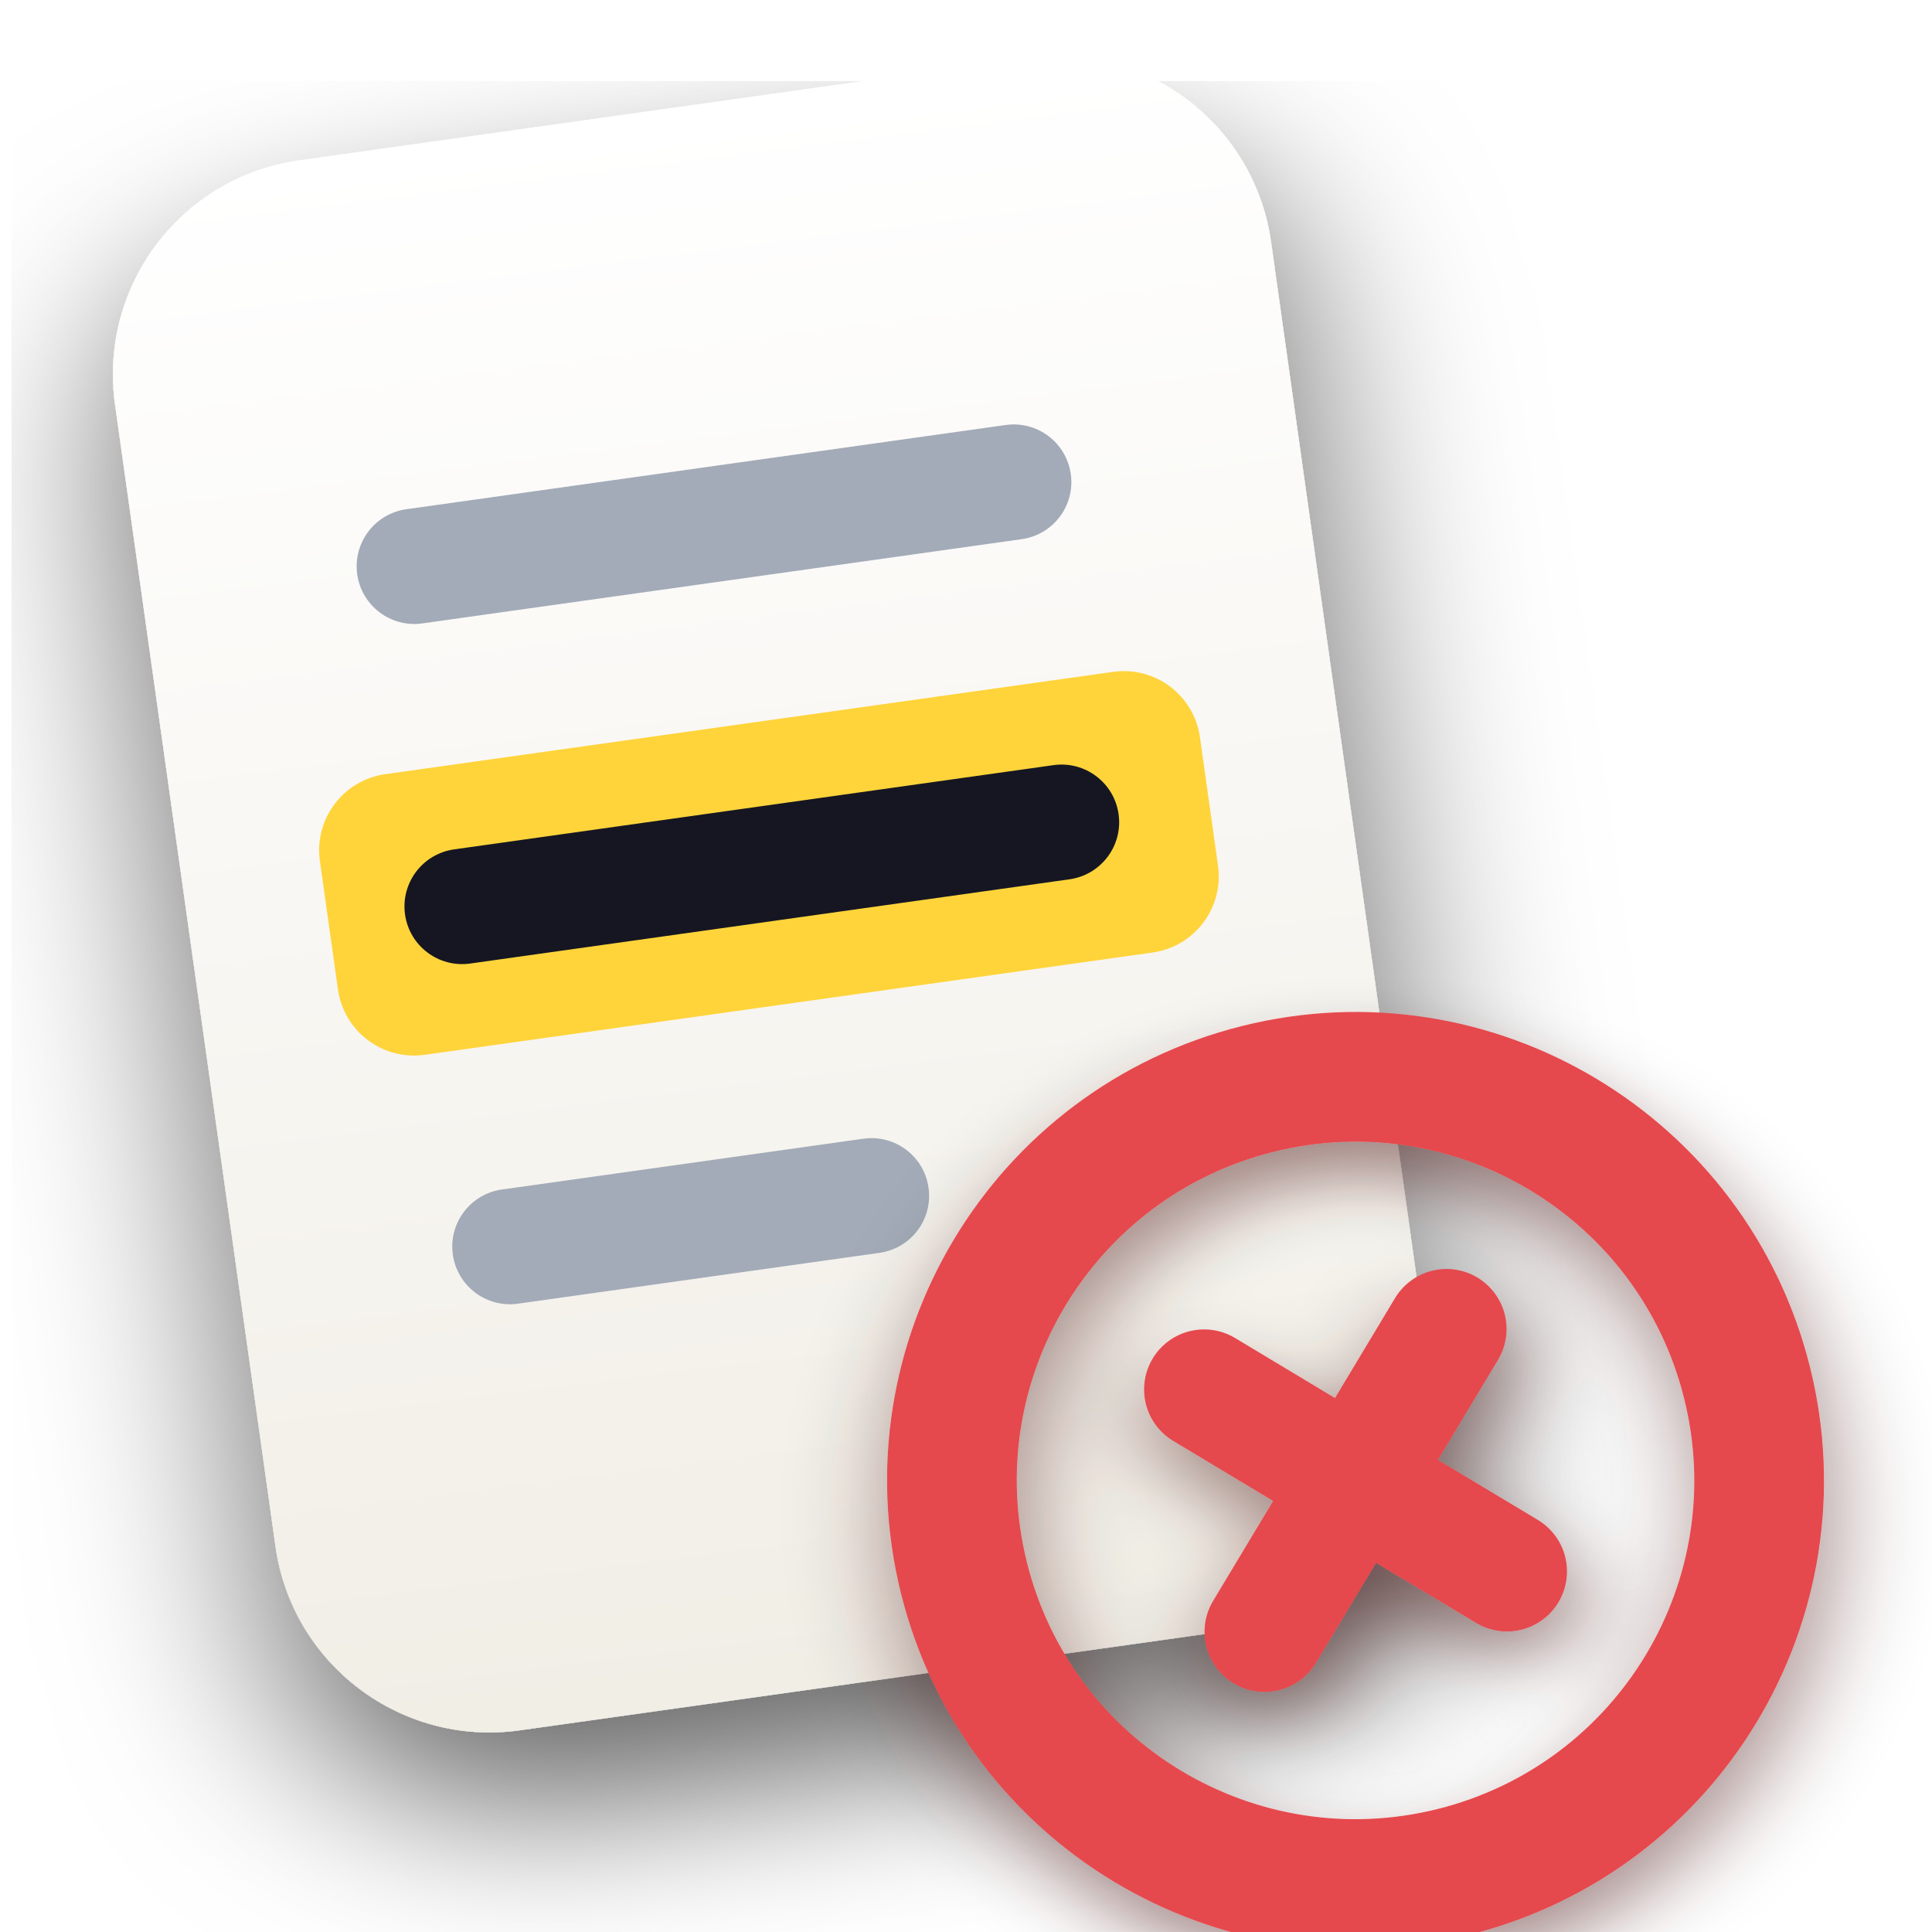
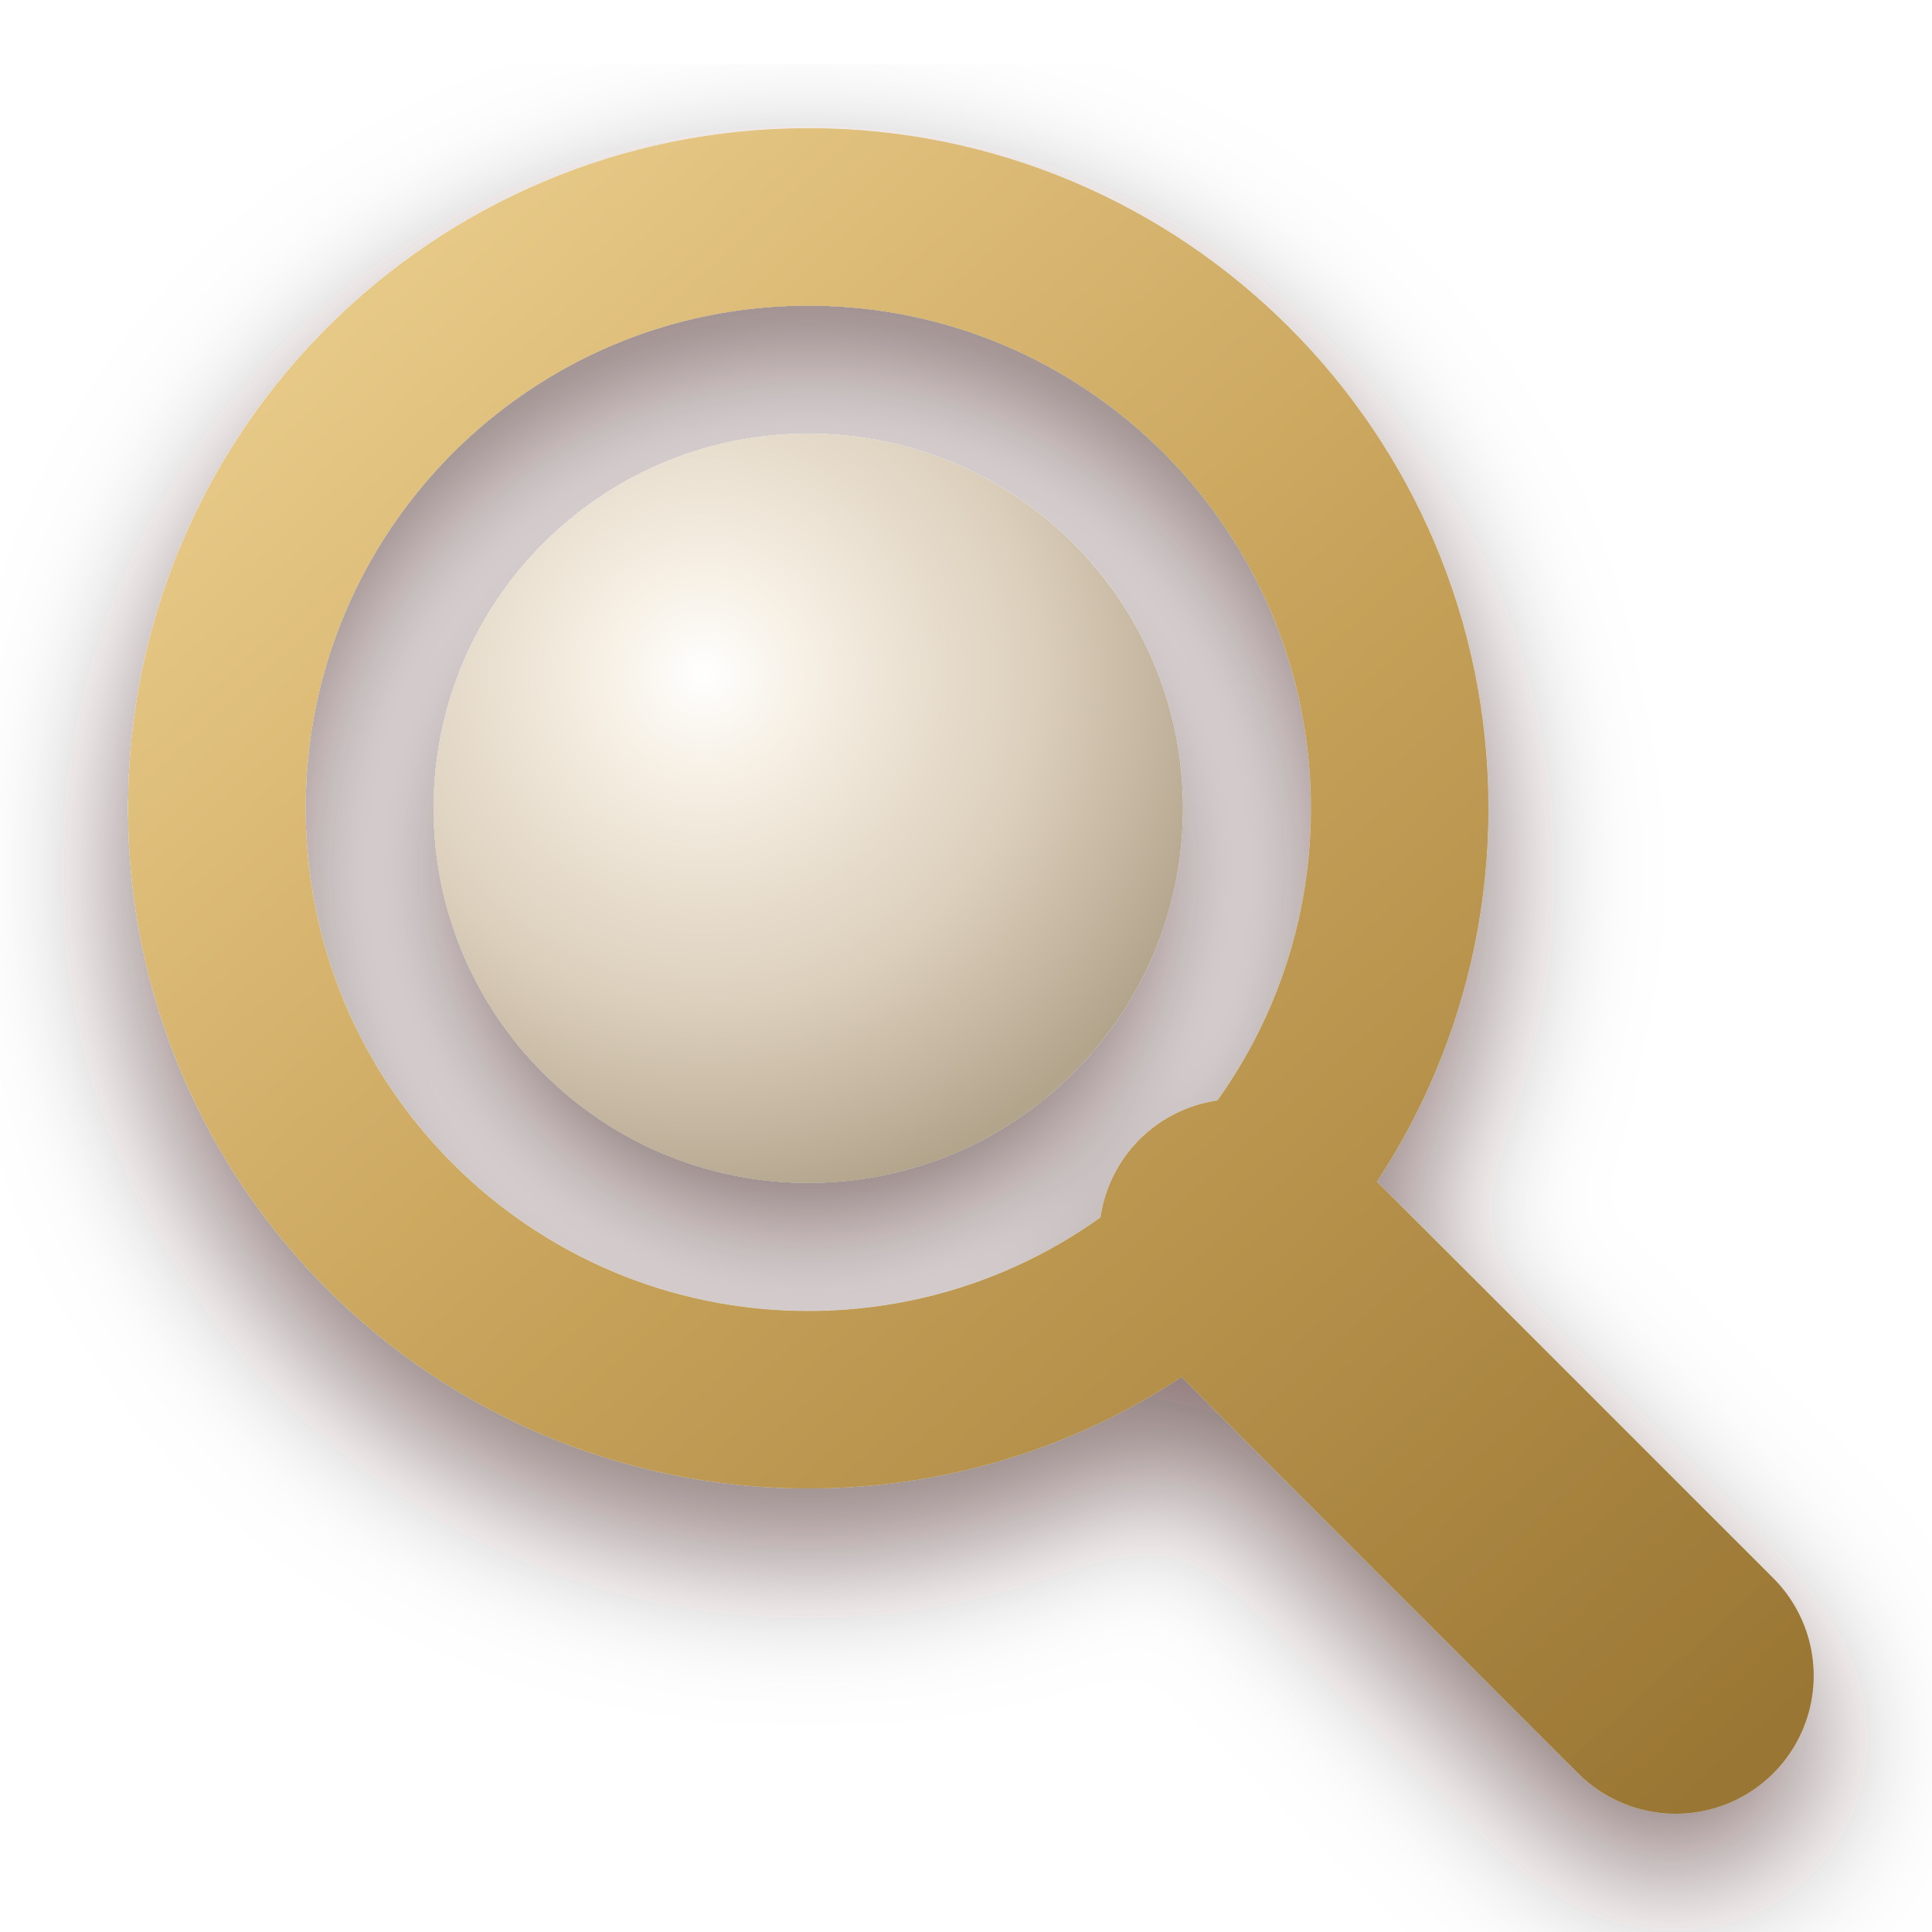
- <svg xmlns="http://www.w3.org/2000/svg" viewBox="140 140 740 740">
+ <svg xmlns="http://www.w3.org/2000/svg" viewBox="120 120 784 784">
  <defs>
-     <radialGradient id="bg" cx="30%" cy="18%" r="105%">
-       <stop offset="0" stop-color="#22304A" />
-       <stop offset="0.5" stop-color="#111A2A" />
-       <stop offset="1" stop-color="#080C14" />
+     <radialGradient id="bg" cx="86%" cy="6%" r="120%">
+       <stop offset="0" stop-color="#9A2333" />
+       <stop offset="0.52" stop-color="#7C1424" />
+       <stop offset="1" stop-color="#4E0B16" />
    </radialGradient>
-     <linearGradient id="paper" x1="0" y1="0" x2="0" y2="1">
+     <radialGradient id="pearl" cx="36%" cy="32%" r="72%">
      <stop offset="0" stop-color="#FFFFFF" />
-       <stop offset="1" stop-color="#F1EEE6" />
+       <stop offset="0.2" stop-color="#F6EFE3" />
+       <stop offset="0.62" stop-color="#DCCFBC" />
+       <stop offset="1" stop-color="#B3A48C" />
+     </radialGradient>
+     <linearGradient id="brass" gradientUnits="userSpaceOnUse" x1="230" y1="190" x2="820" y2="840">
+       <stop offset="0" stop-color="#EDD08F" />
+       <stop offset="0.45" stop-color="#C9A45C" />
+       <stop offset="1" stop-color="#9A7634" />
    </linearGradient>
-     <filter id="sh" x="-30%" y="-30%" width="160%" height="170%">
-       <feDropShadow dx="0" dy="34" stdDeviation="40" flood-color="#000000" flood-opacity="0.6" />
-     </filter>
-     <filter id="st" x="-30%" y="-30%" width="160%" height="160%">
-       <feDropShadow dx="0" dy="14" stdDeviation="18" flood-color="#3A0A0D" flood-opacity="0.45" />
+     <filter id="sh" x="-30%" y="-30%" width="170%" height="170%">
+       <feDropShadow dx="0" dy="26" stdDeviation="30" flood-color="#2A0007" flood-opacity="0.55" />
    </filter>
  </defs>
  <g id="mark">
-     <g transform="translate(512 512) scale(0.92) translate(-552 -512)">
-       <g filter="url(#sh)" transform="rotate(-8 470 490)">
-         <rect x="228" y="150" width="486" height="660" rx="90" fill="url(#paper)" />
-         <rect x="318" y="300" width="300" height="48" rx="24" fill="#A3ABB8" />
-         <rect x="286" y="408" width="370" height="118" rx="32" fill="#FFD43B" />
-         <rect x="318" y="443" width="300" height="48" rx="24" fill="#141820" />
-         <rect x="318" y="586" width="200" height="48" rx="24" fill="#A3ABB8" />
-       </g>
-       <g filter="url(#st)" transform="rotate(-14 712 724)">
-         <circle cx="712" cy="724" r="168" fill="none" stroke="#E5484D" stroke-width="54" />
-         <path d="M660 672 764 776 M764 672 660 776" stroke="#E5484D" stroke-width="50" stroke-linecap="round" />
-       </g>
+     <g filter="url(#sh)">
+       <path d="M622 622 800 800" stroke="url(#brass)" stroke-width="112" stroke-linecap="round" fill="none" />
+       <circle cx="448" cy="448" r="240" fill="none" stroke="url(#brass)" stroke-width="72" />
+       <circle cx="448" cy="448" r="152" fill="url(#pearl)" />
    </g>
  </g>
</svg>
